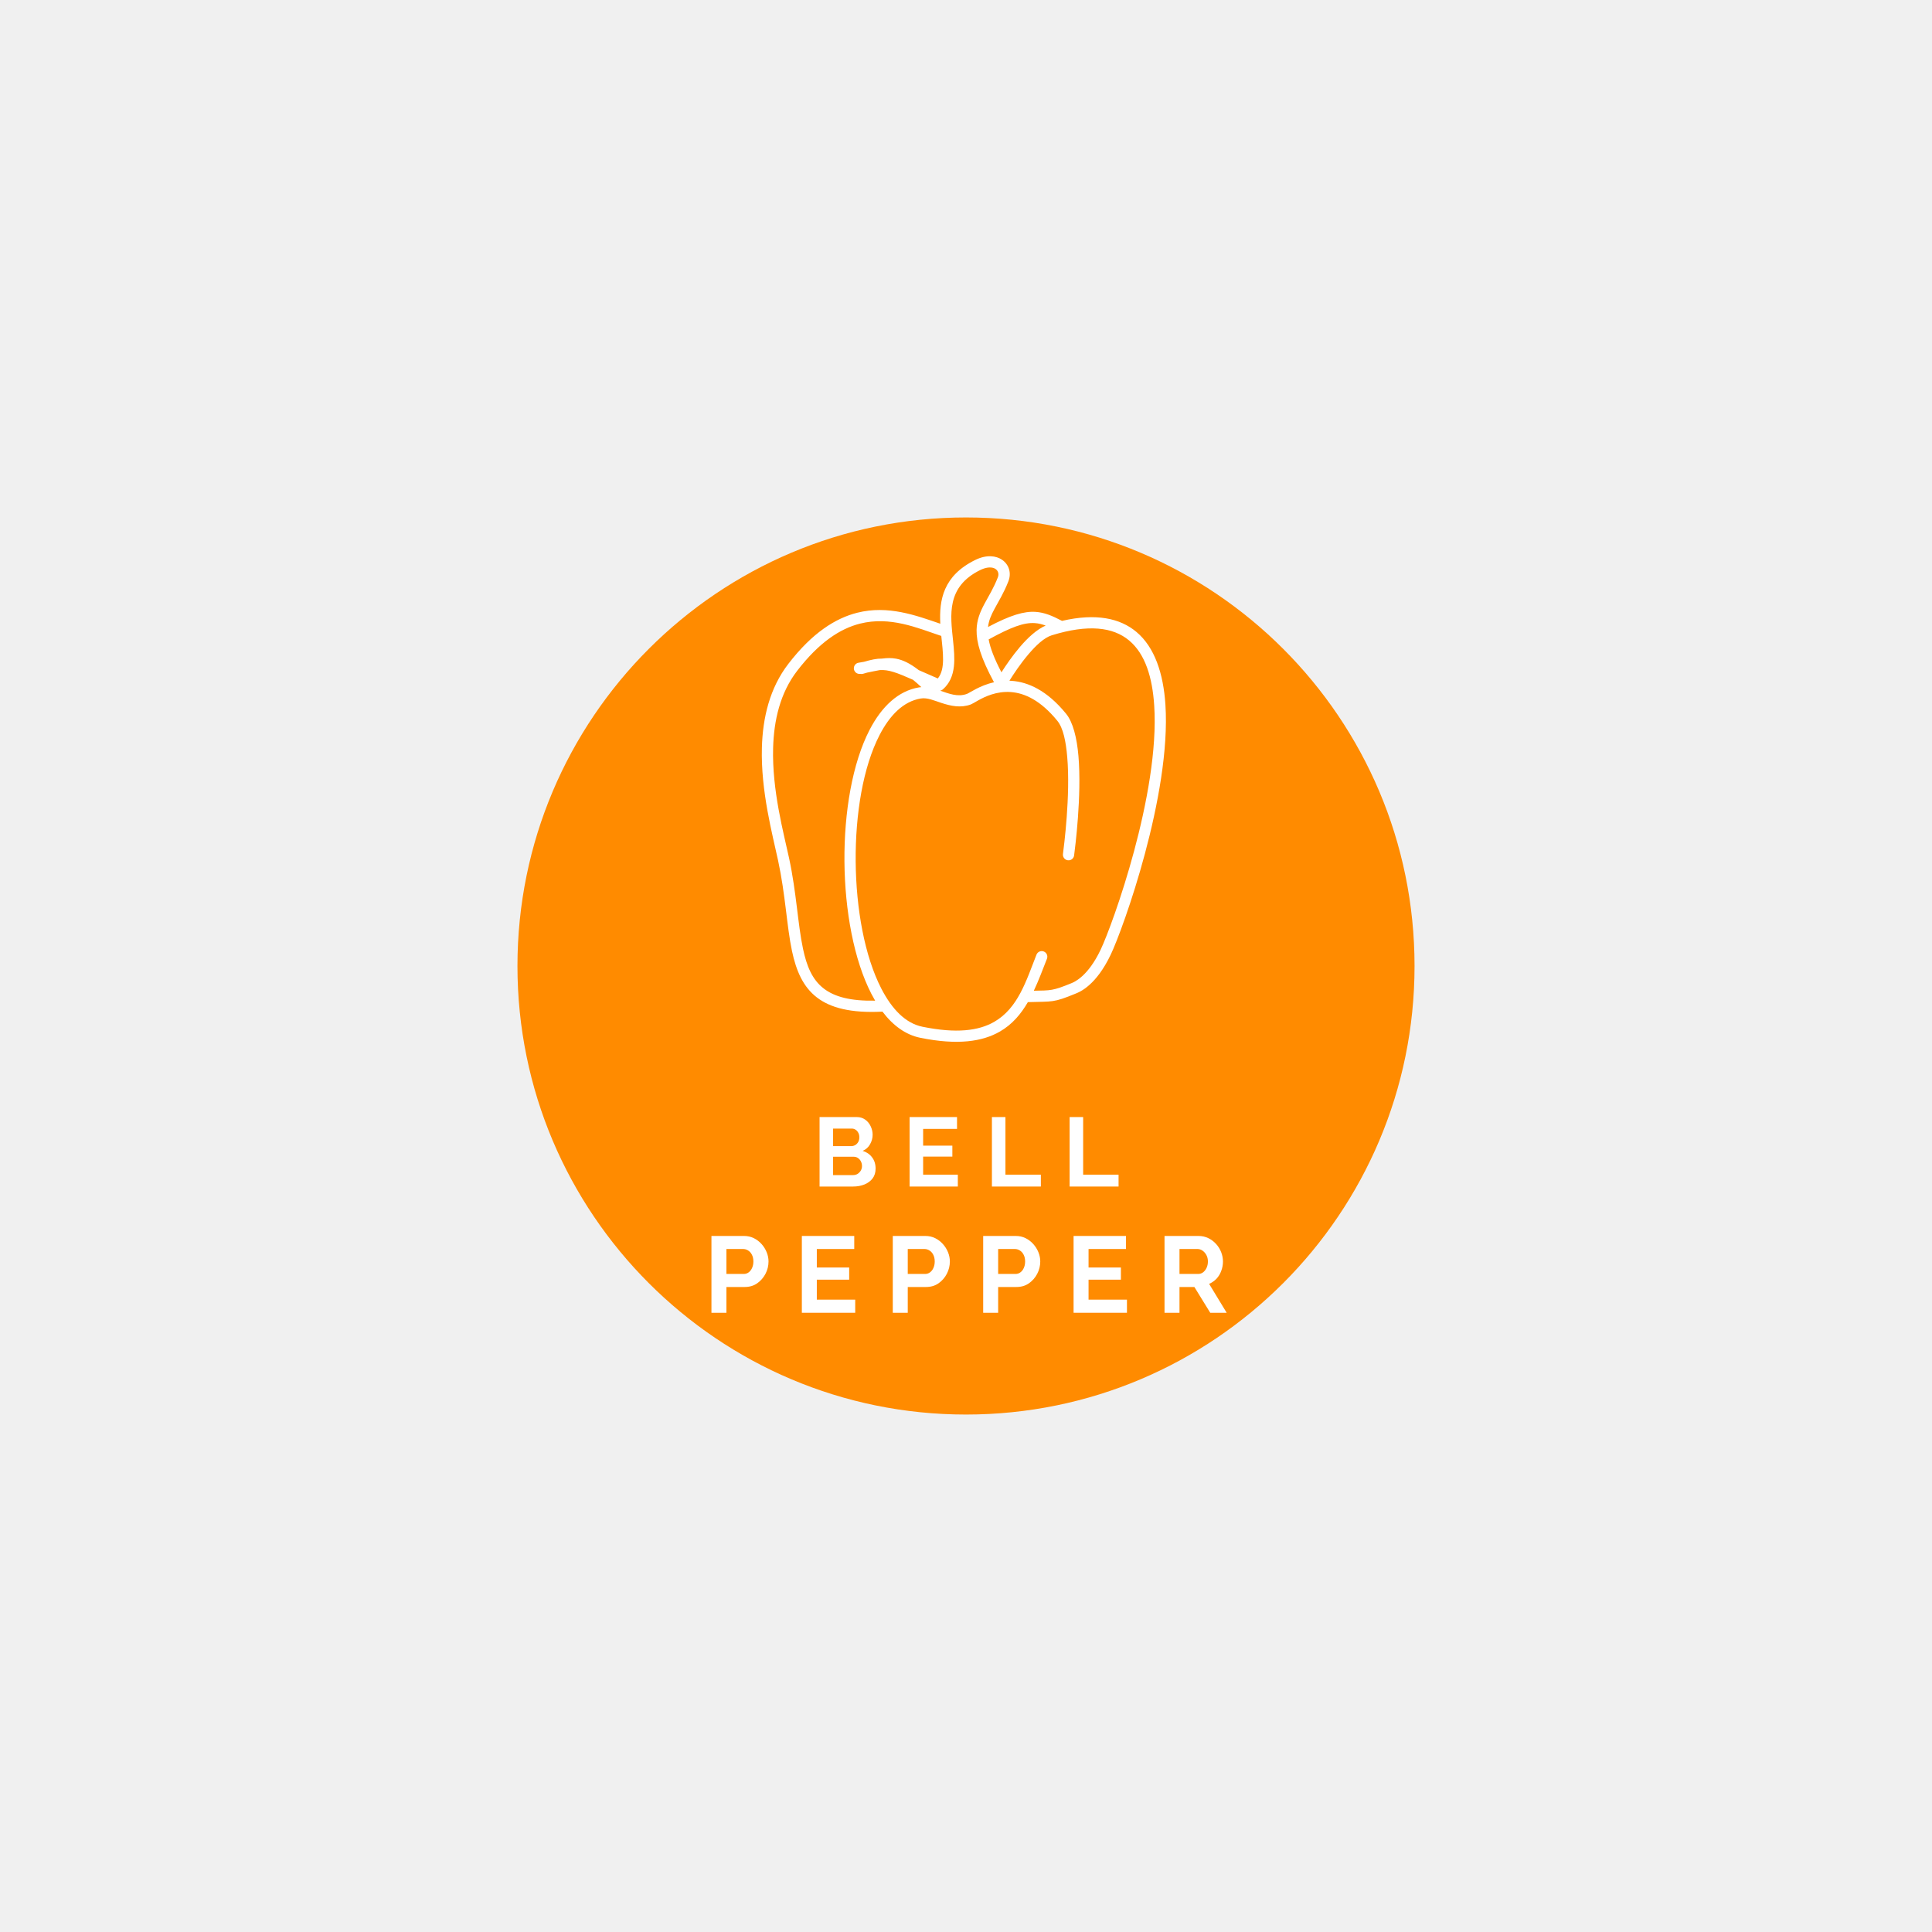
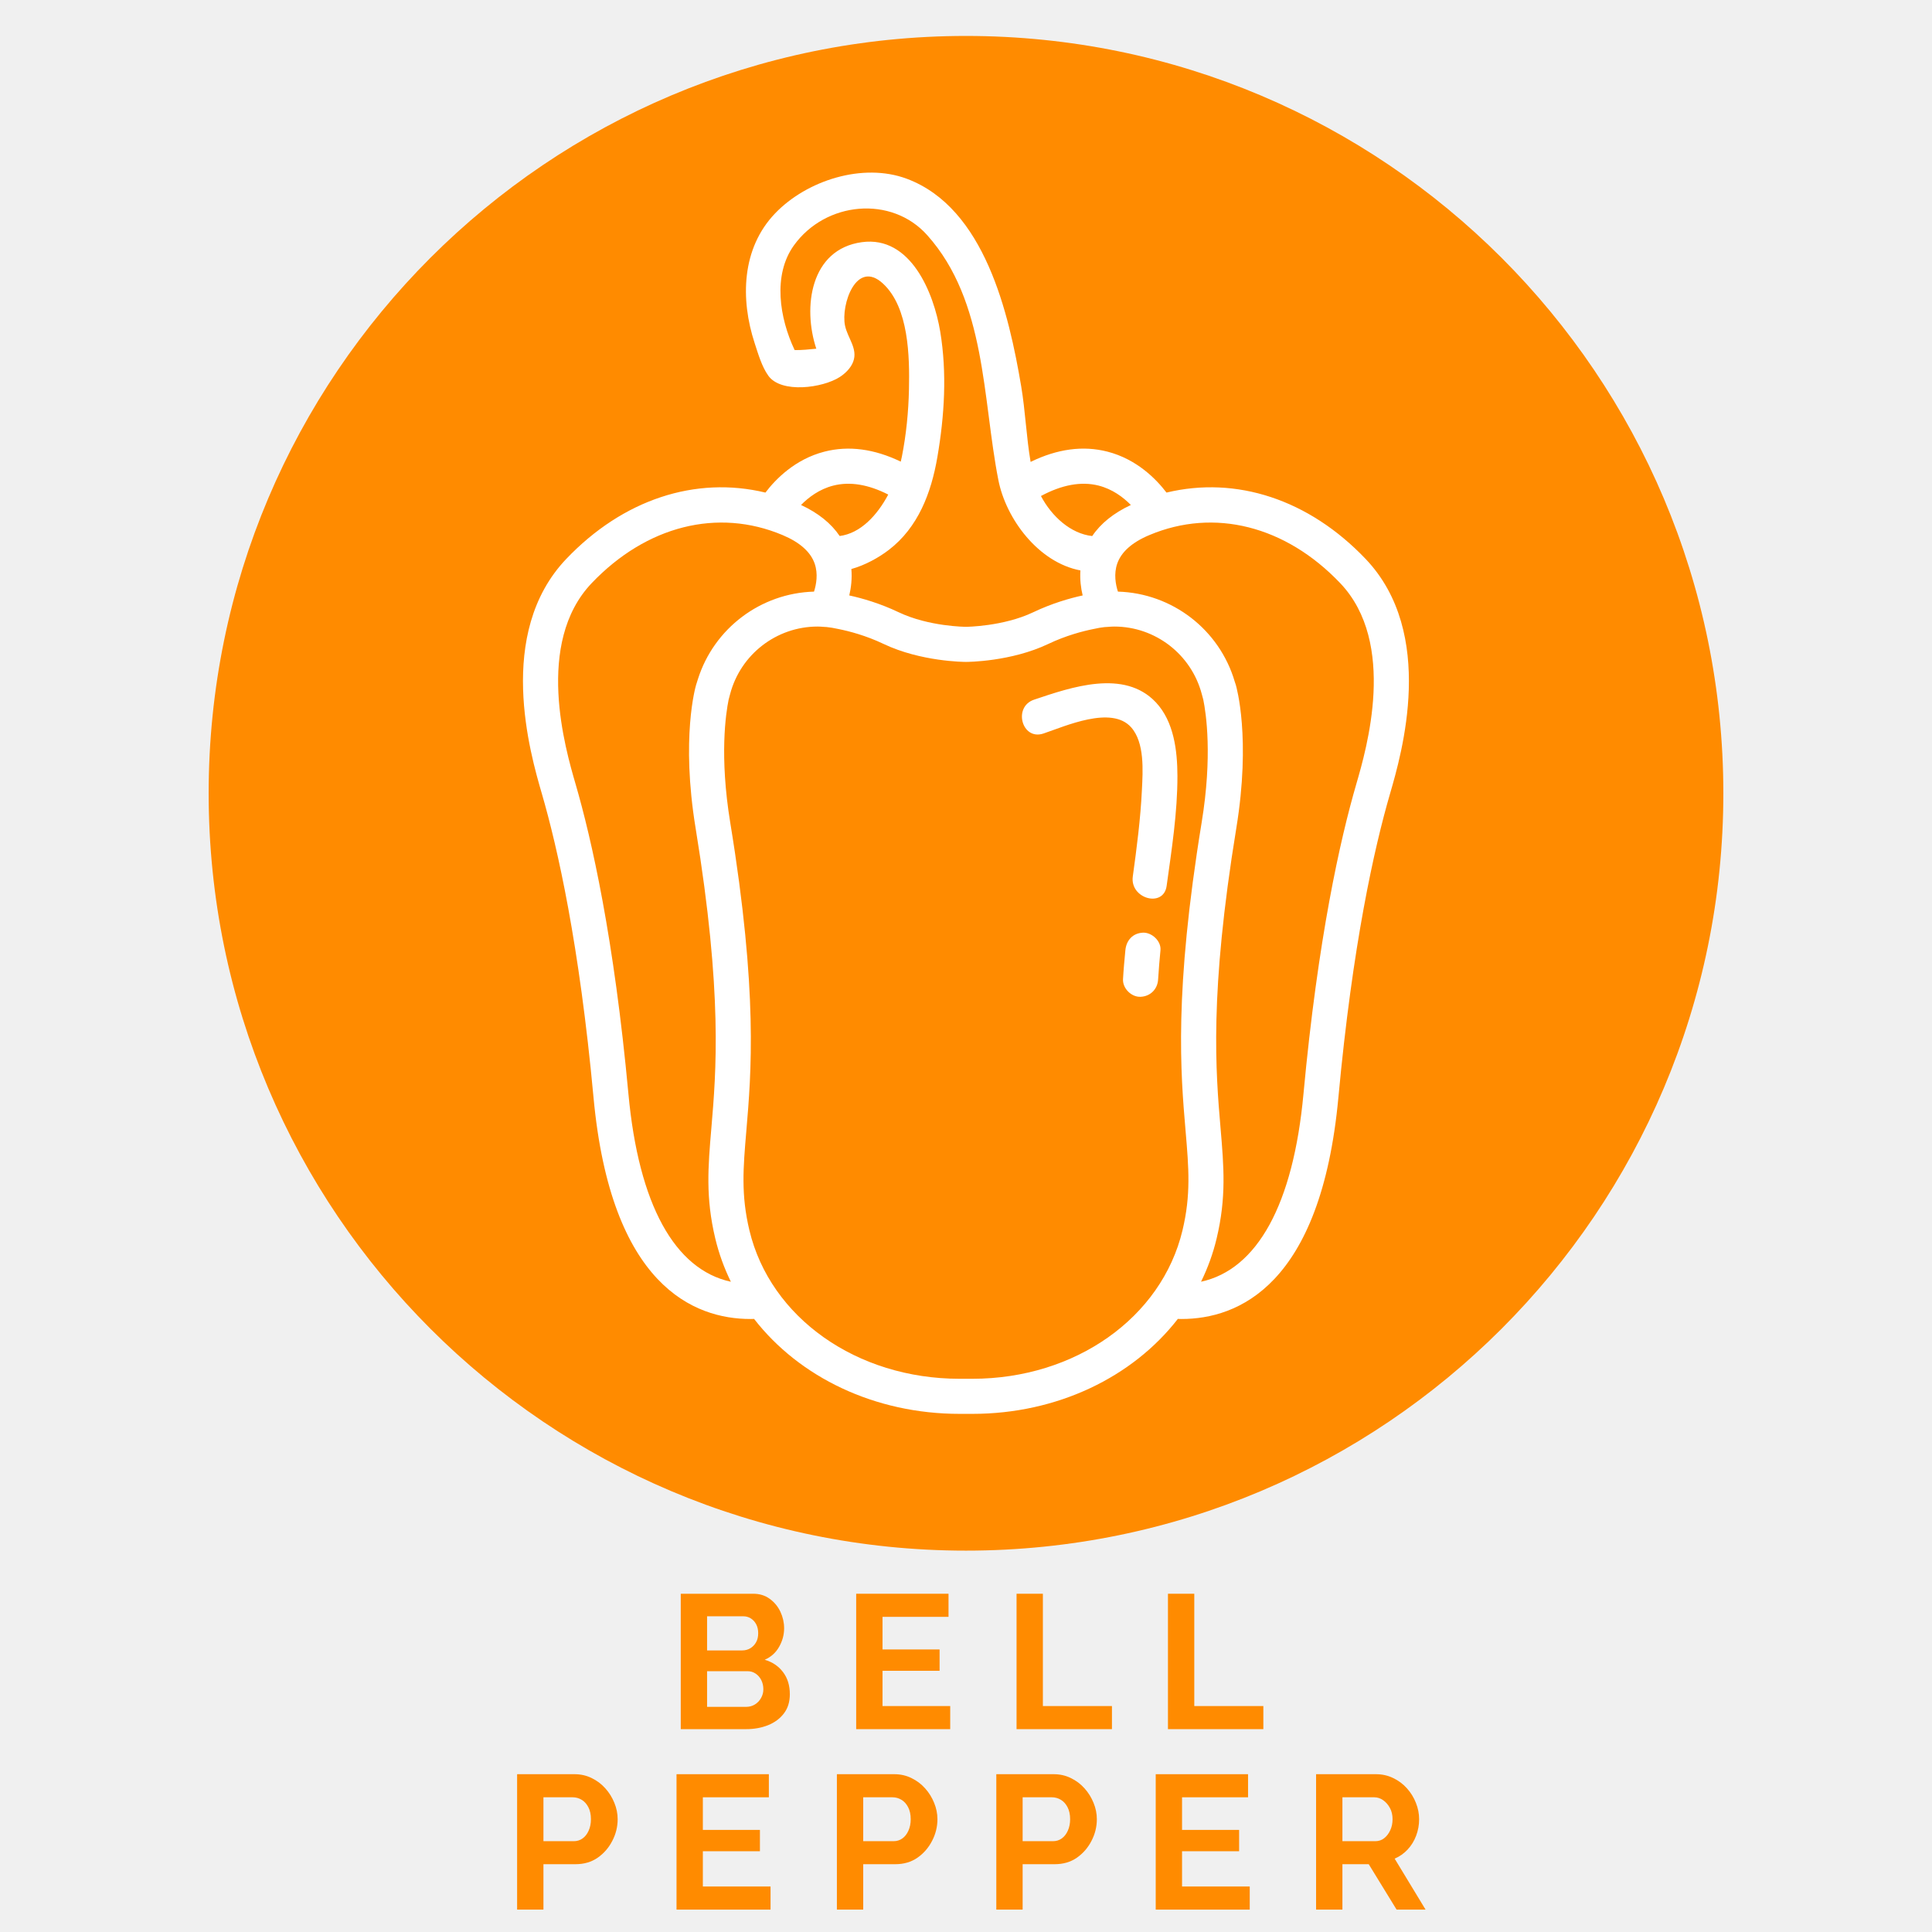
<svg xmlns="http://www.w3.org/2000/svg" width="500" zoomAndPan="magnify" viewBox="0 0 375 375" height="500" preserveAspectRatio="xMidYMid meet" version="1.0">
  <defs>
    <g />
-     <clipPath id="60d7484da9">
-       <path d="M 100.438 100.438 L 274.562 100.438 L 274.562 274.562 L 100.438 274.562 Z M 100.438 100.438 " clip-rule="nonzero" />
+     <clipPath id="a5a48ceed1">
+       <path d="M 0.5 0.977 L 294.5 0.977 L 294.5 294.977 L 0.5 294.977 Z M 0.5 0.977 " clip-rule="nonzero" />
    </clipPath>
-     <clipPath id="02e6ba4bed">
-       <path d="M 187.5 100.438 C 139.418 100.438 100.438 139.418 100.438 187.5 C 100.438 235.582 139.418 274.562 187.5 274.562 C 235.582 274.562 274.562 235.582 274.562 187.5 C 274.562 139.418 235.582 100.438 187.5 100.438 Z M 187.5 100.438 " clip-rule="nonzero" />
+     <clipPath id="ed0883ece6">
+       <path d="M 147.5 0.977 C 66.312 0.977 0.5 66.789 0.5 147.977 C 0.5 229.16 66.312 294.977 147.5 294.977 C 228.688 294.977 294.5 229.16 294.5 147.977 C 294.5 66.789 228.688 0.977 147.5 0.977 Z M 147.5 0.977 " clip-rule="nonzero" />
    </clipPath>
-     <clipPath id="6442e26def">
-       <path d="M 0.438 0.438 L 174.562 0.438 L 174.562 174.562 L 0.438 174.562 Z M 0.438 0.438 " clip-rule="nonzero" />
+     <clipPath id="75bddb3ae9">
+       <path d="M 0.5 0.977 L 294.5 0.977 L 294.5 294.977 L 0.5 294.977 Z M 0.5 0.977 " clip-rule="nonzero" />
    </clipPath>
-     <clipPath id="313310eacd">
-       <path d="M 87.5 0.438 C 39.418 0.438 0.438 39.418 0.438 87.5 C 0.438 135.582 39.418 174.562 87.5 174.562 C 135.582 174.562 174.562 135.582 174.562 87.5 C 174.562 39.418 135.582 0.438 87.5 0.438 Z M 87.5 0.438 " clip-rule="nonzero" />
+     <clipPath id="af70e282ef">
+       <path d="M 147.5 0.977 C 66.312 0.977 0.5 66.789 0.5 147.977 C 0.5 229.16 66.312 294.977 147.5 294.977 C 228.688 294.977 294.5 229.16 294.5 147.977 C 294.5 66.789 228.688 0.977 147.5 0.977 Z M 147.5 0.977 " clip-rule="nonzero" />
    </clipPath>
-     <clipPath id="50b31417ee">
-       <rect x="0" width="175" y="0" height="175" />
+     <clipPath id="3a6eb71c5c">
+       <rect x="0" width="295" y="0" height="295" />
    </clipPath>
-     <clipPath id="f9ecc77633">
-       <path d="M 147.641 107.543 L 227 107.543 L 227 202.793 L 147.641 202.793 Z M 147.641 107.543 " clip-rule="nonzero" />
+     <clipPath id="e0af5b3a0d">
+       <path d="M 61.508 27.508 L 233.477 27.508 L 233.477 268.434 L 61.508 268.434 Z M 61.508 27.508 " clip-rule="nonzero" />
+     </clipPath>
+     <clipPath id="b3a7b065cc">
+       <rect x="0" width="295" y="0" height="296" />
+     </clipPath>
+     <clipPath id="ae39bf4d60">
+       <rect x="0" width="120" y="0" height="45" />
+     </clipPath>
+     <clipPath id="e0000c7e30">
+       <rect x="0" width="184" y="0" height="39" />
    </clipPath>
  </defs>
-   <g clip-path="url(#60d7484da9)">
-     <g clip-path="url(#02e6ba4bed)">
-       <g transform="matrix(1, 0, 0, 1, 100, 100)">
-         <g clip-path="url(#50b31417ee)">
-           <g clip-path="url(#6442e26def)">
-             <g clip-path="url(#313310eacd)">
-               <path fill="#ff8b00" d="M 0.438 0.438 L 174.562 0.438 L 174.562 174.562 L 0.438 174.562 Z M 0.438 0.438 " fill-opacity="1" fill-rule="nonzero" />
+   <g transform="matrix(1, 0, 0, 1, 40, 6)">
+     <g clip-path="url(#b3a7b065cc)">
+       <g clip-path="url(#a5a48ceed1)">
+         <g clip-path="url(#ed0883ece6)">
+           <g>
+             <g clip-path="url(#3a6eb71c5c)">
+               <g clip-path="url(#75bddb3ae9)">
+                 <g clip-path="url(#af70e282ef)">
+                   <path fill="#ff8b00" d="M 0.5 0.977 L 294.5 0.977 L 294.5 294.977 L 0.5 294.977 Z M 0.5 0.977 " fill-opacity="1" fill-rule="nonzero" />
+                 </g>
+               </g>
            </g>
+           </g>
+         </g>
+       </g>
+       <g clip-path="url(#e0af5b3a0d)">
+         <path fill="#ffffff" d="M 162.523 136.379 C 158.344 137.773 156.57 131.195 160.711 129.805 C 167.914 127.387 178.215 123.797 184.359 130.332 C 187.867 134.07 188.523 139.723 188.539 144.609 C 188.551 151.727 187.418 158.914 186.445 165.945 C 185.852 170.289 179.285 168.434 179.875 164.133 C 180.641 158.555 181.379 152.93 181.645 147.293 C 181.824 143.648 182.207 138.141 179.543 135.16 C 175.727 130.895 166.789 134.949 162.523 136.379 Z M 178.434 178.445 C 178.613 176.535 179.848 175.125 181.84 175.031 C 183.559 174.953 185.418 176.656 185.246 178.445 C 185.074 180.309 184.898 182.191 184.793 184.062 C 184.699 185.977 183.312 187.391 181.391 187.477 C 179.609 187.562 177.883 185.852 177.977 184.062 C 178.078 182.191 178.258 180.309 178.434 178.445 Z M 223.266 146.152 C 220.125 156.945 215.801 176.164 213 206.352 C 211.016 227.781 204.035 240.414 193.121 242.781 C 194.422 240.133 195.445 237.332 196.145 234.395 C 198.051 226.418 197.547 220.492 196.91 212.984 C 195.973 202 194.695 186.965 199.965 154.758 C 202.836 137.211 199.992 127.344 199.871 126.938 L 199.676 126.348 C 196.715 116.211 187.527 109.137 176.988 108.832 C 176.535 107.434 176.172 105.398 176.844 103.426 C 177.625 101.141 179.73 99.262 183.102 97.852 C 195.676 92.562 209.52 96.051 220.125 107.18 C 231.227 118.816 225.234 139.391 223.266 146.152 Z M 148.73 261.621 L 146.258 261.621 C 126.289 261.621 109.516 249.77 105.461 232.812 C 103.809 225.906 104.25 220.723 104.859 213.562 C 105.824 202.223 107.148 186.695 101.738 153.66 C 99.625 140.746 100.883 132.461 101.426 129.805 L 101.707 128.75 C 103.727 121.02 110.719 115.613 118.703 115.613 C 119.09 115.613 119.465 115.641 119.84 115.672 L 120.43 115.707 C 121.137 115.777 121.852 115.895 122.609 116.066 L 122.695 116.082 C 124.828 116.508 128.09 117.359 131.496 118.984 C 138.742 122.434 147.141 122.477 147.496 122.477 C 147.848 122.477 156.238 122.434 163.484 118.984 C 166.898 117.359 170.152 116.508 172.289 116.082 L 172.375 116.066 C 173.039 115.91 173.676 115.801 174.34 115.723 L 175.141 115.672 C 175.516 115.641 175.898 115.613 176.281 115.613 C 184.258 115.613 191.246 121.02 193.273 128.75 L 193.555 129.789 C 194.102 132.453 195.359 140.738 193.238 153.66 C 187.836 186.695 189.152 202.223 190.125 213.562 C 190.738 220.723 191.172 225.906 189.52 232.812 C 185.469 249.77 168.695 261.621 148.73 261.621 Z M 81.98 206.352 C 79.184 176.152 74.852 156.945 71.711 146.152 C 69.742 139.391 63.758 118.816 74.852 107.18 C 85.469 96.051 99.312 92.562 111.887 97.852 C 115.25 99.262 117.355 101.141 118.137 103.426 C 118.809 105.398 118.445 107.434 118 108.832 C 107.645 109.129 98.602 115.953 95.473 125.797 L 95.113 126.938 C 94.992 127.344 92.145 137.211 95.02 154.758 C 100.289 186.965 99.008 202 98.074 212.984 C 97.434 220.492 96.93 226.418 98.836 234.395 C 99.539 237.332 100.562 240.133 101.863 242.789 C 90.949 240.422 83.965 227.781 81.98 206.352 Z M 121.727 88.258 C 124.953 87.434 128.535 88.02 132.406 89.996 C 130.25 94.043 127.016 97.523 122.98 98.039 C 121.328 95.586 118.812 93.57 115.48 92.016 C 116.941 90.535 119.027 88.949 121.727 88.258 Z M 127.293 41.004 C 117.281 42.371 115.77 53.648 118.445 61.684 C 116.973 61.832 115.656 61.969 114.242 61.953 C 111.293 55.742 109.961 47.375 114.098 41.629 C 120.25 33.086 133.039 31.887 139.973 39.645 C 151.465 52.492 150.664 71.324 153.781 87.172 C 155.27 94.746 161.578 103.188 169.707 104.719 C 169.59 106.5 169.801 108.16 170.145 109.574 C 167.648 110.117 164.191 111.102 160.555 112.836 C 154.734 115.609 147.555 115.664 147.496 115.664 C 147.422 115.664 140.297 115.629 134.426 112.836 C 130.797 111.102 127.332 110.117 124.844 109.574 C 125.195 108.086 125.41 106.332 125.25 104.445 C 127.934 103.703 130.582 102.219 132.5 100.75 C 138.223 96.379 140.762 89.625 141.941 82.734 C 143.32 74.719 143.832 66.414 142.496 58.359 C 141.246 50.844 136.762 39.711 127.293 41.004 Z M 119.422 61.445 C 119.5 61.301 119.52 61.355 119.422 61.445 Z M 173.199 88.242 C 175.922 88.926 178.027 90.523 179.5 92.016 C 176.172 93.574 173.652 95.59 172 98.047 C 167.828 97.594 164.141 94.242 162.047 90.277 C 166.098 88.094 169.836 87.406 173.199 88.242 Z M 225.055 102.477 C 214.039 90.922 199.965 86.348 186.414 89.609 C 184.473 87.051 180.684 83.133 174.945 81.66 C 170.219 80.449 165.223 81.125 160.039 83.656 C 159.211 78.82 159.023 73.805 158.215 68.992 C 155.832 54.902 151.156 34.359 136.016 28.699 C 127.496 25.516 116.605 29.004 110.461 35.402 C 103.926 42.207 103.684 52.074 106.48 60.609 C 107.145 62.637 107.867 65.16 109.125 66.918 C 111.637 70.426 119.695 69.305 122.988 67.184 C 124.086 66.473 125.145 65.438 125.609 64.191 C 126.547 61.684 124.516 59.617 124.016 57.191 C 123.184 53.176 126.199 44.254 131.379 49.035 C 136.426 53.688 136.562 63.266 136.43 69.555 C 136.336 73.941 135.902 78.336 135.051 82.645 C 134.988 82.961 134.918 83.281 134.836 83.605 C 129.691 81.121 124.727 80.461 120.039 81.66 C 114.293 83.133 110.512 87.051 108.57 89.609 C 95.02 86.348 80.941 90.922 69.922 102.477 C 56.121 116.949 62.934 140.359 65.176 148.059 C 68.23 158.562 72.453 177.316 75.199 206.98 C 78.586 243.57 94.723 250.016 105.664 250.016 C 105.902 250.016 106.129 250.008 106.367 250 C 115.152 261.32 129.781 268.43 146.258 268.43 L 148.73 268.43 C 165.203 268.43 179.832 261.32 188.617 250 C 188.848 250.008 189.078 250.016 189.316 250.016 C 200.262 250.016 216.398 243.562 219.785 206.98 C 222.535 177.316 226.75 158.562 229.805 148.059 C 232.043 140.359 238.855 116.949 225.055 102.477 " fill-opacity="1" fill-rule="nonzero" />
+       </g>
+     </g>
+   </g>
+   <g transform="matrix(1, 0, 0, 1, 128, 301)">
+     <g clip-path="url(#ae39bf4d60)">
+       <g fill="#ff8b00" fill-opacity="1">
+         <g transform="translate(1.400085, 34.62705)">
+           <g>
+             <path d="M 23.906 -6.781 C 23.906 -5.289 23.52 -4.047 22.75 -3.047 C 21.988 -2.047 20.961 -1.285 19.672 -0.766 C 18.379 -0.254 16.969 0 15.438 0 L 2.734 0 L 2.734 -26.281 L 16.812 -26.281 C 18.039 -26.281 19.102 -25.953 20 -25.297 C 20.906 -24.641 21.598 -23.801 22.078 -22.781 C 22.555 -21.758 22.797 -20.691 22.797 -19.578 C 22.797 -18.316 22.473 -17.117 21.828 -15.984 C 21.191 -14.848 20.258 -14.008 19.031 -13.469 C 20.531 -13.031 21.719 -12.227 22.594 -11.062 C 23.469 -9.906 23.906 -8.477 23.906 -6.781 Z M 18.766 -7.734 C 18.766 -8.398 18.629 -9 18.359 -9.531 C 18.086 -10.062 17.723 -10.477 17.266 -10.781 C 16.805 -11.094 16.281 -11.25 15.688 -11.25 L 7.844 -11.25 L 7.844 -4.328 L 15.438 -4.328 C 16.051 -4.328 16.609 -4.477 17.109 -4.781 C 17.617 -5.094 18.02 -5.508 18.312 -6.031 C 18.613 -6.551 18.766 -7.117 18.766 -7.734 Z M 7.844 -21.906 L 7.844 -15.281 L 14.656 -15.281 C 15.227 -15.281 15.75 -15.414 16.219 -15.688 C 16.688 -15.969 17.062 -16.352 17.344 -16.844 C 17.625 -17.332 17.766 -17.926 17.766 -18.625 C 17.766 -19.289 17.633 -19.867 17.375 -20.359 C 17.113 -20.848 16.766 -21.227 16.328 -21.5 C 15.898 -21.77 15.414 -21.906 14.875 -21.906 Z M 7.844 -21.906 " />
+           </g>
+         </g>
+       </g>
+       <g fill="#ff8b00" fill-opacity="1">
+         <g transform="translate(26.56826, 34.62705)">
+           <g />
+         </g>
+       </g>
+       <g fill="#ff8b00" fill-opacity="1">
+         <g transform="translate(35.45114, 34.62705)">
+           <g>
+             <path d="M 20.984 -4.484 L 20.984 0 L 2.734 0 L 2.734 -26.281 L 20.656 -26.281 L 20.656 -21.797 L 7.844 -21.797 L 7.844 -15.469 L 18.922 -15.469 L 18.922 -11.328 L 7.844 -11.328 L 7.844 -4.484 Z M 20.984 -4.484 " />
+           </g>
+         </g>
+       </g>
+       <g fill="#ff8b00" fill-opacity="1">
+         <g transform="translate(57.69538, 34.62705)">
+           <g />
+         </g>
+       </g>
+       <g fill="#ff8b00" fill-opacity="1">
+         <g transform="translate(66.57826, 34.62705)">
+           <g>
+             <path d="M 2.734 0 L 2.734 -26.281 L 7.844 -26.281 L 7.844 -4.484 L 21.25 -4.484 L 21.25 0 Z M 2.734 0 " />
+           </g>
+         </g>
+       </g>
+       <g fill="#ff8b00" fill-opacity="1">
+         <g transform="translate(87.0827, 34.62705)">
+           <g />
+         </g>
+       </g>
+       <g fill="#ff8b00" fill-opacity="1">
+         <g transform="translate(95.96558, 34.62705)">
+           <g>
+             <path d="M 2.734 0 L 2.734 -26.281 L 7.844 -26.281 L 7.844 -4.484 L 21.25 -4.484 L 21.25 0 Z M 2.734 0 " />
          </g>
        </g>
      </g>
    </g>
  </g>
-   <g clip-path="url(#f9ecc77633)">
-     <path fill="#ffffff" d="M 171.285 196.359 C 165.117 196.672 161.18 195.617 158.566 193.609 C 155.891 191.555 154.547 188.469 153.723 184.586 C 152.707 179.793 152.469 173.727 151.023 167.008 C 149.941 161.98 147.648 153.531 147.883 145.105 C 148.043 139.328 149.387 133.566 153.02 128.852 C 157.68 122.797 162.191 119.988 166.41 118.926 C 172.391 117.426 177.844 119.469 182.512 121.066 C 182.273 116.418 183.09 111.75 189.273 108.699 C 191.504 107.598 193.355 107.867 194.504 108.656 C 195.824 109.562 196.367 111.188 195.727 112.832 C 194.859 115.059 193.844 116.676 193.031 118.188 C 192.414 119.332 191.922 120.406 191.777 121.699 C 196.145 119.387 198.766 118.617 201.02 118.766 C 202.707 118.879 204.215 119.504 206.082 120.484 C 206.098 120.492 206.117 120.504 206.133 120.512 C 212.777 118.973 217.426 120.016 220.574 122.652 C 224.105 125.613 225.809 130.684 226.207 136.781 C 227.355 154.242 217.988 180.262 215.605 185.266 C 212.734 191.305 209.57 192.535 208.816 192.844 C 204.363 194.676 204.375 194.359 199.566 194.512 C 199.547 194.512 199.531 194.512 199.512 194.512 C 198.16 196.836 196.473 198.844 194.078 200.223 C 190.703 202.168 185.902 202.914 178.609 201.43 C 175.789 200.855 173.332 199.059 171.285 196.359 Z M 182.703 123.422 C 182.645 123.41 182.59 123.395 182.531 123.379 C 178.055 121.875 172.777 119.578 166.941 121.043 C 163.086 122.012 159.012 124.648 154.746 130.184 C 151.402 134.523 150.211 139.844 150.062 145.168 C 149.836 153.395 152.098 161.641 153.156 166.547 C 154.605 173.27 154.84 179.34 155.859 184.137 C 156.559 187.445 157.613 190.125 159.895 191.879 C 162.02 193.508 165.148 194.316 169.863 194.227 C 169.613 193.797 169.367 193.352 169.129 192.895 C 165.754 186.352 163.98 176.766 163.906 167.207 C 163.828 157.641 165.453 148.105 168.785 141.668 C 171.141 137.113 174.371 134.086 178.379 133.422 C 178.527 133.395 178.68 133.379 178.832 133.371 C 178.246 132.82 177.711 132.348 177.211 131.945 C 173.973 130.52 172.477 129.957 170.762 130.066 C 170.027 130.191 169.227 130.371 168.305 130.555 C 168.062 130.621 167.809 130.695 167.543 130.777 C 167.348 130.84 167.152 130.84 166.965 130.797 C 166.383 130.875 165.844 130.473 165.746 129.891 C 165.648 129.297 166.051 128.734 166.645 128.637 C 167.016 128.578 167.367 128.516 167.707 128.453 C 169.113 128.043 170.152 127.82 171.207 127.832 C 172.176 127.707 173.051 127.684 173.945 127.852 C 175.238 128.098 176.598 128.73 178.328 130.07 C 179.387 130.531 180.605 131.07 182.031 131.691 C 182.809 130.723 183.023 129.48 183.047 128.098 C 183.066 126.648 182.871 125.059 182.703 123.422 Z M 191.898 124.113 C 192.203 125.773 192.973 127.805 194.379 130.492 C 195.246 129.137 196.52 127.27 197.969 125.57 C 199.52 123.746 201.285 122.141 202.961 121.426 C 202.266 121.164 201.59 120.992 200.871 120.945 C 198.734 120.801 196.27 121.715 191.898 124.113 Z M 192.934 132.422 C 190.355 127.672 189.508 124.633 189.555 122.273 C 189.598 120.316 190.23 118.789 191.109 117.156 C 191.883 115.711 192.863 114.168 193.691 112.039 C 193.984 111.289 193.648 110.539 192.906 110.27 C 192.227 110.023 191.312 110.129 190.238 110.656 C 183.641 113.914 184.48 119.434 184.98 124.258 C 185.172 126.086 185.328 127.832 185.148 129.379 C 184.949 131.137 184.336 132.648 183.004 133.812 C 182.855 133.941 182.68 134.023 182.496 134.062 C 184.137 134.613 185.875 135.352 187.684 134.684 C 188.211 134.488 190.152 133.059 192.934 132.422 Z M 200.664 192.301 C 203.945 192.234 204.297 192.344 207.988 190.828 C 208.625 190.566 211.207 189.438 213.637 184.328 C 215.961 179.434 225.152 154 224.031 136.926 C 223.676 131.512 222.309 126.953 219.172 124.324 C 216.055 121.715 211.242 121.121 204.156 123.309 C 202.641 123.777 201.055 125.309 199.629 126.984 C 198.082 128.801 196.742 130.816 195.926 132.129 C 196.074 132.133 196.227 132.141 196.379 132.152 C 199.492 132.383 203.176 133.934 206.926 138.535 C 208.266 140.176 209.02 143.199 209.324 146.723 C 209.984 154.414 208.68 164.535 208.484 166.039 C 208.406 166.637 207.859 167.059 207.262 166.98 C 206.664 166.902 206.242 166.355 206.32 165.758 C 206.508 164.293 207.797 154.418 207.148 146.91 C 206.891 143.914 206.371 141.309 205.234 139.914 C 202.008 135.953 198.895 134.527 196.219 134.328 C 193.445 134.121 191.184 135.211 189.855 135.953 C 189.16 136.344 188.672 136.645 188.441 136.73 C 186.469 137.457 184.555 137.035 182.734 136.441 C 181.32 135.98 179.988 135.367 178.734 135.574 C 175.344 136.137 172.715 138.816 170.723 142.672 C 167.527 148.852 166.012 158.012 166.086 167.191 C 166.16 176.383 167.824 185.602 171.07 191.895 C 173.102 195.832 175.723 198.613 179.043 199.289 C 185.613 200.629 189.949 200.086 192.988 198.332 C 197.59 195.68 199.184 190.387 201.18 185.301 C 201.402 184.738 202.035 184.461 202.598 184.684 C 203.156 184.902 203.434 185.535 203.211 186.098 C 202.387 188.199 201.598 190.32 200.664 192.301 Z M 200.664 192.301 " fill-opacity="1" fill-rule="evenodd" />
-   </g>
-   <g fill="#ffffff" fill-opacity="1">
-     <g transform="translate(157.6719, 230.3055)">
-       <g>
-         <path d="M 12.281 -3.484 C 12.281 -2.723 12.082 -2.082 11.688 -1.562 C 11.289 -1.051 10.758 -0.66 10.094 -0.391 C 9.426 -0.129 8.703 0 7.922 0 L 1.406 0 L 1.406 -13.484 L 8.625 -13.484 C 9.258 -13.484 9.805 -13.316 10.266 -12.984 C 10.734 -12.648 11.086 -12.219 11.328 -11.688 C 11.578 -11.164 11.703 -10.617 11.703 -10.047 C 11.703 -9.398 11.535 -8.785 11.203 -8.203 C 10.879 -7.617 10.398 -7.191 9.766 -6.922 C 10.535 -6.691 11.145 -6.273 11.594 -5.672 C 12.051 -5.078 12.281 -4.348 12.281 -3.484 Z M 9.641 -3.969 C 9.641 -4.312 9.566 -4.617 9.422 -4.891 C 9.285 -5.16 9.098 -5.375 8.859 -5.531 C 8.629 -5.695 8.363 -5.781 8.062 -5.781 L 4.031 -5.781 L 4.031 -2.219 L 7.922 -2.219 C 8.234 -2.219 8.52 -2.297 8.781 -2.453 C 9.039 -2.617 9.25 -2.832 9.406 -3.094 C 9.562 -3.363 9.641 -3.656 9.641 -3.969 Z M 4.031 -11.25 L 4.031 -7.844 L 7.531 -7.844 C 7.82 -7.844 8.086 -7.91 8.328 -8.047 C 8.566 -8.191 8.758 -8.391 8.906 -8.641 C 9.051 -8.898 9.125 -9.207 9.125 -9.562 C 9.125 -9.895 9.055 -10.188 8.922 -10.438 C 8.785 -10.695 8.609 -10.895 8.391 -11.031 C 8.172 -11.176 7.922 -11.25 7.641 -11.25 Z M 4.031 -11.25 " />
+   <g transform="matrix(1, 0, 0, 1, 96, 336)">
+     <g clip-path="url(#e0000c7e30)">
+       <g fill="#ff8b00" fill-opacity="1">
+         <g transform="translate(1.637116, 34.65205)">
+           <g>
+             <path d="M 2.734 0 L 2.734 -26.281 L 13.875 -26.281 C 15.082 -26.281 16.191 -26.031 17.203 -25.531 C 18.223 -25.039 19.109 -24.375 19.859 -23.531 C 20.609 -22.695 21.191 -21.758 21.609 -20.719 C 22.035 -19.688 22.25 -18.629 22.25 -17.547 C 22.25 -16.066 21.898 -14.66 21.203 -13.328 C 20.516 -11.992 19.566 -10.906 18.359 -10.062 C 17.148 -9.227 15.719 -8.812 14.062 -8.812 L 7.844 -8.812 L 7.844 0 Z M 7.844 -13.281 L 13.766 -13.281 C 14.379 -13.281 14.93 -13.453 15.422 -13.797 C 15.922 -14.148 16.316 -14.648 16.609 -15.297 C 16.91 -15.953 17.062 -16.703 17.062 -17.547 C 17.062 -18.461 16.895 -19.238 16.562 -19.875 C 16.227 -20.52 15.797 -21 15.266 -21.312 C 14.734 -21.633 14.16 -21.797 13.547 -21.797 L 7.844 -21.797 Z M 7.844 -13.281 " />
+           </g>
+         </g>
      </g>
-     </g>
-   </g>
-   <g fill="#ffffff" fill-opacity="1">
-     <g transform="translate(170.5893, 230.3055)">
-       <g />
-     </g>
-   </g>
-   <g fill="#ffffff" fill-opacity="1">
-     <g transform="translate(175.1483, 230.3055)">
-       <g>
-         <path d="M 10.766 -2.297 L 10.766 0 L 1.406 0 L 1.406 -13.484 L 10.609 -13.484 L 10.609 -11.188 L 4.031 -11.188 L 4.031 -7.938 L 9.703 -7.938 L 9.703 -5.812 L 4.031 -5.812 L 4.031 -2.297 Z M 10.766 -2.297 " />
+       <g fill="#ff8b00" fill-opacity="1">
+         <g transform="translate(23.69607, 34.65205)">
+           <g />
+         </g>
      </g>
-     </g>
-   </g>
-   <g fill="#ffffff" fill-opacity="1">
-     <g transform="translate(186.565, 230.3055)">
-       <g />
-     </g>
-   </g>
-   <g fill="#ffffff" fill-opacity="1">
-     <g transform="translate(191.1241, 230.3055)">
-       <g>
-         <path d="M 1.406 0 L 1.406 -13.484 L 4.031 -13.484 L 4.031 -2.297 L 10.906 -2.297 L 10.906 0 Z M 1.406 0 " />
+       <g fill="#ff8b00" fill-opacity="1">
+         <g transform="translate(32.57895, 34.65205)">
+           <g>
+             <path d="M 20.984 -4.484 L 20.984 0 L 2.734 0 L 2.734 -26.281 L 20.656 -26.281 L 20.656 -21.797 L 7.844 -21.797 L 7.844 -15.469 L 18.922 -15.469 L 18.922 -11.328 L 7.844 -11.328 L 7.844 -4.484 Z M 20.984 -4.484 " />
+           </g>
+         </g>
      </g>
-     </g>
-   </g>
-   <g fill="#ffffff" fill-opacity="1">
-     <g transform="translate(201.6479, 230.3055)">
-       <g />
-     </g>
-   </g>
-   <g fill="#ffffff" fill-opacity="1">
-     <g transform="translate(206.2069, 230.3055)">
-       <g>
-         <path d="M 1.406 0 L 1.406 -13.484 L 4.031 -13.484 L 4.031 -2.297 L 10.906 -2.297 L 10.906 0 Z M 1.406 0 " />
+       <g fill="#ff8b00" fill-opacity="1">
+         <g transform="translate(54.82319, 34.65205)">
+           <g />
+         </g>
      </g>
-     </g>
-   </g>
-   <g fill="#ffffff" fill-opacity="1">
-     <g transform="translate(136.5447, 254.8056)">
-       <g>
-         <path d="M 1.547 0 L 1.547 -14.906 L 7.875 -14.906 C 8.562 -14.906 9.191 -14.766 9.766 -14.484 C 10.336 -14.203 10.836 -13.82 11.266 -13.344 C 11.691 -12.875 12.023 -12.344 12.266 -11.75 C 12.504 -11.164 12.625 -10.566 12.625 -9.953 C 12.625 -9.109 12.426 -8.305 12.031 -7.547 C 11.633 -6.797 11.094 -6.18 10.406 -5.703 C 9.727 -5.234 8.922 -5 7.984 -5 L 4.453 -5 L 4.453 0 Z M 4.453 -7.531 L 7.812 -7.531 C 8.164 -7.531 8.477 -7.629 8.75 -7.828 C 9.031 -8.023 9.254 -8.305 9.422 -8.672 C 9.598 -9.047 9.688 -9.473 9.688 -9.953 C 9.688 -10.473 9.586 -10.914 9.391 -11.281 C 9.203 -11.645 8.957 -11.914 8.656 -12.094 C 8.363 -12.281 8.039 -12.375 7.688 -12.375 L 4.453 -12.375 Z M 4.453 -7.531 " />
+       <g fill="#ff8b00" fill-opacity="1">
+         <g transform="translate(63.70607, 34.65205)">
+           <g>
+             <path d="M 2.734 0 L 2.734 -26.281 L 13.875 -26.281 C 15.082 -26.281 16.191 -26.031 17.203 -25.531 C 18.223 -25.039 19.109 -24.375 19.859 -23.531 C 20.609 -22.695 21.191 -21.758 21.609 -20.719 C 22.035 -19.688 22.25 -18.629 22.25 -17.547 C 22.25 -16.066 21.898 -14.66 21.203 -13.328 C 20.516 -11.992 19.566 -10.906 18.359 -10.062 C 17.148 -9.227 15.719 -8.812 14.062 -8.812 L 7.844 -8.812 L 7.844 0 Z M 7.844 -13.281 L 13.766 -13.281 C 14.379 -13.281 14.93 -13.453 15.422 -13.797 C 15.922 -14.148 16.316 -14.648 16.609 -15.297 C 16.91 -15.953 17.062 -16.703 17.062 -17.547 C 17.062 -18.461 16.895 -19.238 16.562 -19.875 C 16.227 -20.52 15.797 -21 15.266 -21.312 C 14.734 -21.633 14.16 -21.797 13.547 -21.797 L 7.844 -21.797 Z M 7.844 -13.281 " />
+           </g>
+         </g>
      </g>
-     </g>
-   </g>
-   <g fill="#ffffff" fill-opacity="1">
-     <g transform="translate(149.0536, 254.8056)">
-       <g />
-     </g>
-   </g>
-   <g fill="#ffffff" fill-opacity="1">
-     <g transform="translate(154.0907, 254.8056)">
-       <g>
-         <path d="M 11.906 -2.547 L 11.906 0 L 1.547 0 L 1.547 -14.906 L 11.719 -14.906 L 11.719 -12.375 L 4.453 -12.375 L 4.453 -8.781 L 10.734 -8.781 L 10.734 -6.422 L 4.453 -6.422 L 4.453 -2.547 Z M 11.906 -2.547 " />
+       <g fill="#ff8b00" fill-opacity="1">
+         <g transform="translate(85.76503, 34.65205)">
+           <g />
+         </g>
      </g>
-     </g>
-   </g>
-   <g fill="#ffffff" fill-opacity="1">
-     <g transform="translate(166.7047, 254.8056)">
-       <g />
-     </g>
-   </g>
-   <g fill="#ffffff" fill-opacity="1">
-     <g transform="translate(171.7419, 254.8056)">
-       <g>
-         <path d="M 1.547 0 L 1.547 -14.906 L 7.875 -14.906 C 8.562 -14.906 9.191 -14.766 9.766 -14.484 C 10.336 -14.203 10.836 -13.82 11.266 -13.344 C 11.691 -12.875 12.023 -12.344 12.266 -11.75 C 12.504 -11.164 12.625 -10.566 12.625 -9.953 C 12.625 -9.109 12.426 -8.305 12.031 -7.547 C 11.633 -6.797 11.094 -6.18 10.406 -5.703 C 9.727 -5.234 8.922 -5 7.984 -5 L 4.453 -5 L 4.453 0 Z M 4.453 -7.531 L 7.812 -7.531 C 8.164 -7.531 8.477 -7.629 8.75 -7.828 C 9.031 -8.023 9.254 -8.305 9.422 -8.672 C 9.598 -9.047 9.688 -9.473 9.688 -9.953 C 9.688 -10.473 9.586 -10.914 9.391 -11.281 C 9.203 -11.645 8.957 -11.914 8.656 -12.094 C 8.363 -12.281 8.039 -12.375 7.688 -12.375 L 4.453 -12.375 Z M 4.453 -7.531 " />
+       <g fill="#ff8b00" fill-opacity="1">
+         <g transform="translate(94.64791, 34.65205)">
+           <g>
+             <path d="M 2.734 0 L 2.734 -26.281 L 13.875 -26.281 C 15.082 -26.281 16.191 -26.031 17.203 -25.531 C 18.223 -25.039 19.109 -24.375 19.859 -23.531 C 20.609 -22.695 21.191 -21.758 21.609 -20.719 C 22.035 -19.688 22.25 -18.629 22.25 -17.547 C 22.25 -16.066 21.898 -14.66 21.203 -13.328 C 20.516 -11.992 19.566 -10.906 18.359 -10.062 C 17.148 -9.227 15.719 -8.812 14.062 -8.812 L 7.844 -8.812 L 7.844 0 Z M 7.844 -13.281 L 13.766 -13.281 C 14.379 -13.281 14.93 -13.453 15.422 -13.797 C 15.922 -14.148 16.316 -14.648 16.609 -15.297 C 16.91 -15.953 17.062 -16.703 17.062 -17.547 C 17.062 -18.461 16.895 -19.238 16.562 -19.875 C 16.227 -20.52 15.797 -21 15.266 -21.312 C 14.734 -21.633 14.16 -21.797 13.547 -21.797 L 7.844 -21.797 Z M 7.844 -13.281 " />
+           </g>
+         </g>
      </g>
-     </g>
-   </g>
-   <g fill="#ffffff" fill-opacity="1">
-     <g transform="translate(184.2508, 254.8056)">
-       <g />
-     </g>
-   </g>
-   <g fill="#ffffff" fill-opacity="1">
-     <g transform="translate(189.288, 254.8056)">
-       <g>
-         <path d="M 1.547 0 L 1.547 -14.906 L 7.875 -14.906 C 8.562 -14.906 9.191 -14.766 9.766 -14.484 C 10.336 -14.203 10.836 -13.82 11.266 -13.344 C 11.691 -12.875 12.023 -12.344 12.266 -11.75 C 12.504 -11.164 12.625 -10.566 12.625 -9.953 C 12.625 -9.109 12.426 -8.305 12.031 -7.547 C 11.633 -6.797 11.094 -6.18 10.406 -5.703 C 9.727 -5.234 8.922 -5 7.984 -5 L 4.453 -5 L 4.453 0 Z M 4.453 -7.531 L 7.812 -7.531 C 8.164 -7.531 8.477 -7.629 8.75 -7.828 C 9.031 -8.023 9.254 -8.305 9.422 -8.672 C 9.598 -9.047 9.688 -9.473 9.688 -9.953 C 9.688 -10.473 9.586 -10.914 9.391 -11.281 C 9.203 -11.645 8.957 -11.914 8.656 -12.094 C 8.363 -12.281 8.039 -12.375 7.688 -12.375 L 4.453 -12.375 Z M 4.453 -7.531 " />
+       <g fill="#ff8b00" fill-opacity="1">
+         <g transform="translate(116.7069, 34.65205)">
+           <g />
+         </g>
      </g>
-     </g>
-   </g>
-   <g fill="#ffffff" fill-opacity="1">
-     <g transform="translate(201.7969, 254.8056)">
-       <g />
-     </g>
-   </g>
-   <g fill="#ffffff" fill-opacity="1">
-     <g transform="translate(206.834, 254.8056)">
-       <g>
-         <path d="M 11.906 -2.547 L 11.906 0 L 1.547 0 L 1.547 -14.906 L 11.719 -14.906 L 11.719 -12.375 L 4.453 -12.375 L 4.453 -8.781 L 10.734 -8.781 L 10.734 -6.422 L 4.453 -6.422 L 4.453 -2.547 Z M 11.906 -2.547 " />
+       <g fill="#ff8b00" fill-opacity="1">
+         <g transform="translate(125.5897, 34.65205)">
+           <g>
+             <path d="M 20.984 -4.484 L 20.984 0 L 2.734 0 L 2.734 -26.281 L 20.656 -26.281 L 20.656 -21.797 L 7.844 -21.797 L 7.844 -15.469 L 18.922 -15.469 L 18.922 -11.328 L 7.844 -11.328 L 7.844 -4.484 Z M 20.984 -4.484 " />
+           </g>
+         </g>
      </g>
-     </g>
-   </g>
-   <g fill="#ffffff" fill-opacity="1">
-     <g transform="translate(219.448, 254.8056)">
-       <g />
-     </g>
-   </g>
-   <g fill="#ffffff" fill-opacity="1">
-     <g transform="translate(224.4852, 254.8056)">
-       <g>
-         <path d="M 1.547 0 L 1.547 -14.906 L 8.141 -14.906 C 8.828 -14.906 9.461 -14.766 10.047 -14.484 C 10.629 -14.203 11.133 -13.82 11.562 -13.344 C 11.988 -12.875 12.316 -12.344 12.547 -11.75 C 12.773 -11.164 12.891 -10.566 12.891 -9.953 C 12.891 -9.328 12.781 -8.723 12.562 -8.141 C 12.352 -7.555 12.047 -7.047 11.641 -6.609 C 11.234 -6.18 10.754 -5.848 10.203 -5.609 L 13.609 0 L 10.422 0 L 7.344 -5 L 4.453 -5 L 4.453 0 Z M 4.453 -7.531 L 8.078 -7.531 C 8.441 -7.531 8.766 -7.641 9.047 -7.859 C 9.328 -8.078 9.551 -8.367 9.719 -8.734 C 9.883 -9.098 9.969 -9.504 9.969 -9.953 C 9.969 -10.43 9.867 -10.848 9.672 -11.203 C 9.484 -11.555 9.238 -11.836 8.938 -12.047 C 8.633 -12.266 8.305 -12.375 7.953 -12.375 L 4.453 -12.375 Z M 4.453 -7.531 " />
+       <g fill="#ff8b00" fill-opacity="1">
+         <g transform="translate(147.834, 34.65205)">
+           <g />
+         </g>
+       </g>
+       <g fill="#ff8b00" fill-opacity="1">
+         <g transform="translate(156.7169, 34.65205)">
+           <g>
+             <path d="M 2.734 0 L 2.734 -26.281 L 14.359 -26.281 C 15.566 -26.281 16.68 -26.031 17.703 -25.531 C 18.734 -25.039 19.625 -24.375 20.375 -23.531 C 21.125 -22.695 21.703 -21.758 22.109 -20.719 C 22.523 -19.688 22.734 -18.629 22.734 -17.547 C 22.734 -16.43 22.539 -15.363 22.156 -14.344 C 21.77 -13.32 21.219 -12.426 20.5 -11.656 C 19.789 -10.895 18.953 -10.305 17.984 -9.891 L 23.984 0 L 18.359 0 L 12.953 -8.812 L 7.844 -8.812 L 7.844 0 Z M 7.844 -13.281 L 14.25 -13.281 C 14.895 -13.281 15.461 -13.473 15.953 -13.859 C 16.441 -14.242 16.832 -14.754 17.125 -15.391 C 17.426 -16.035 17.578 -16.754 17.578 -17.547 C 17.578 -18.379 17.406 -19.109 17.062 -19.734 C 16.719 -20.367 16.281 -20.867 15.75 -21.234 C 15.219 -21.609 14.645 -21.797 14.031 -21.797 L 7.844 -21.797 Z M 7.844 -13.281 " />
+           </g>
+         </g>
      </g>
    </g>
  </g>
</svg>
